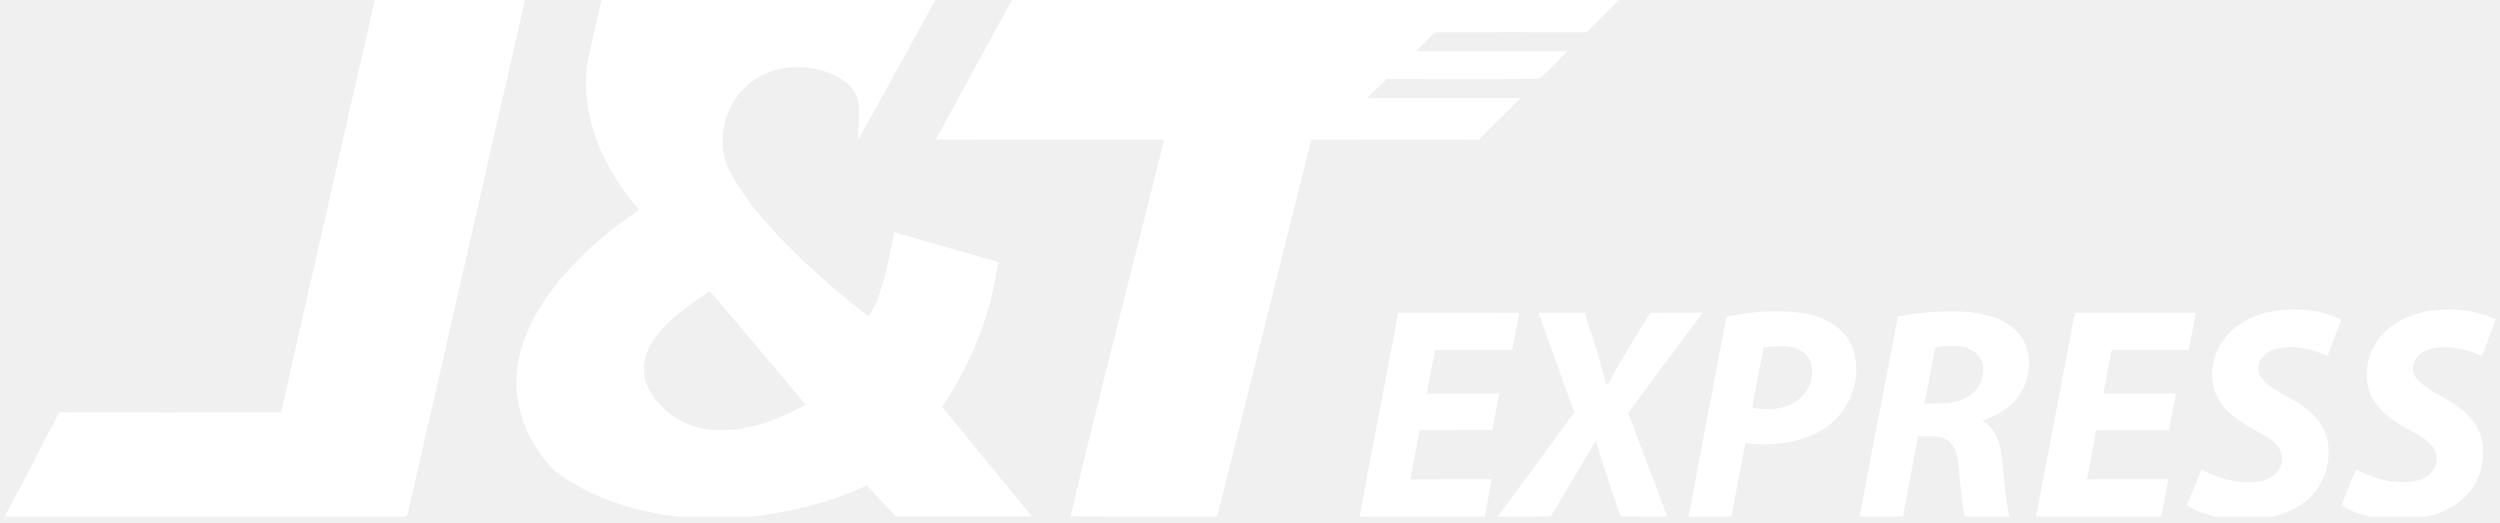
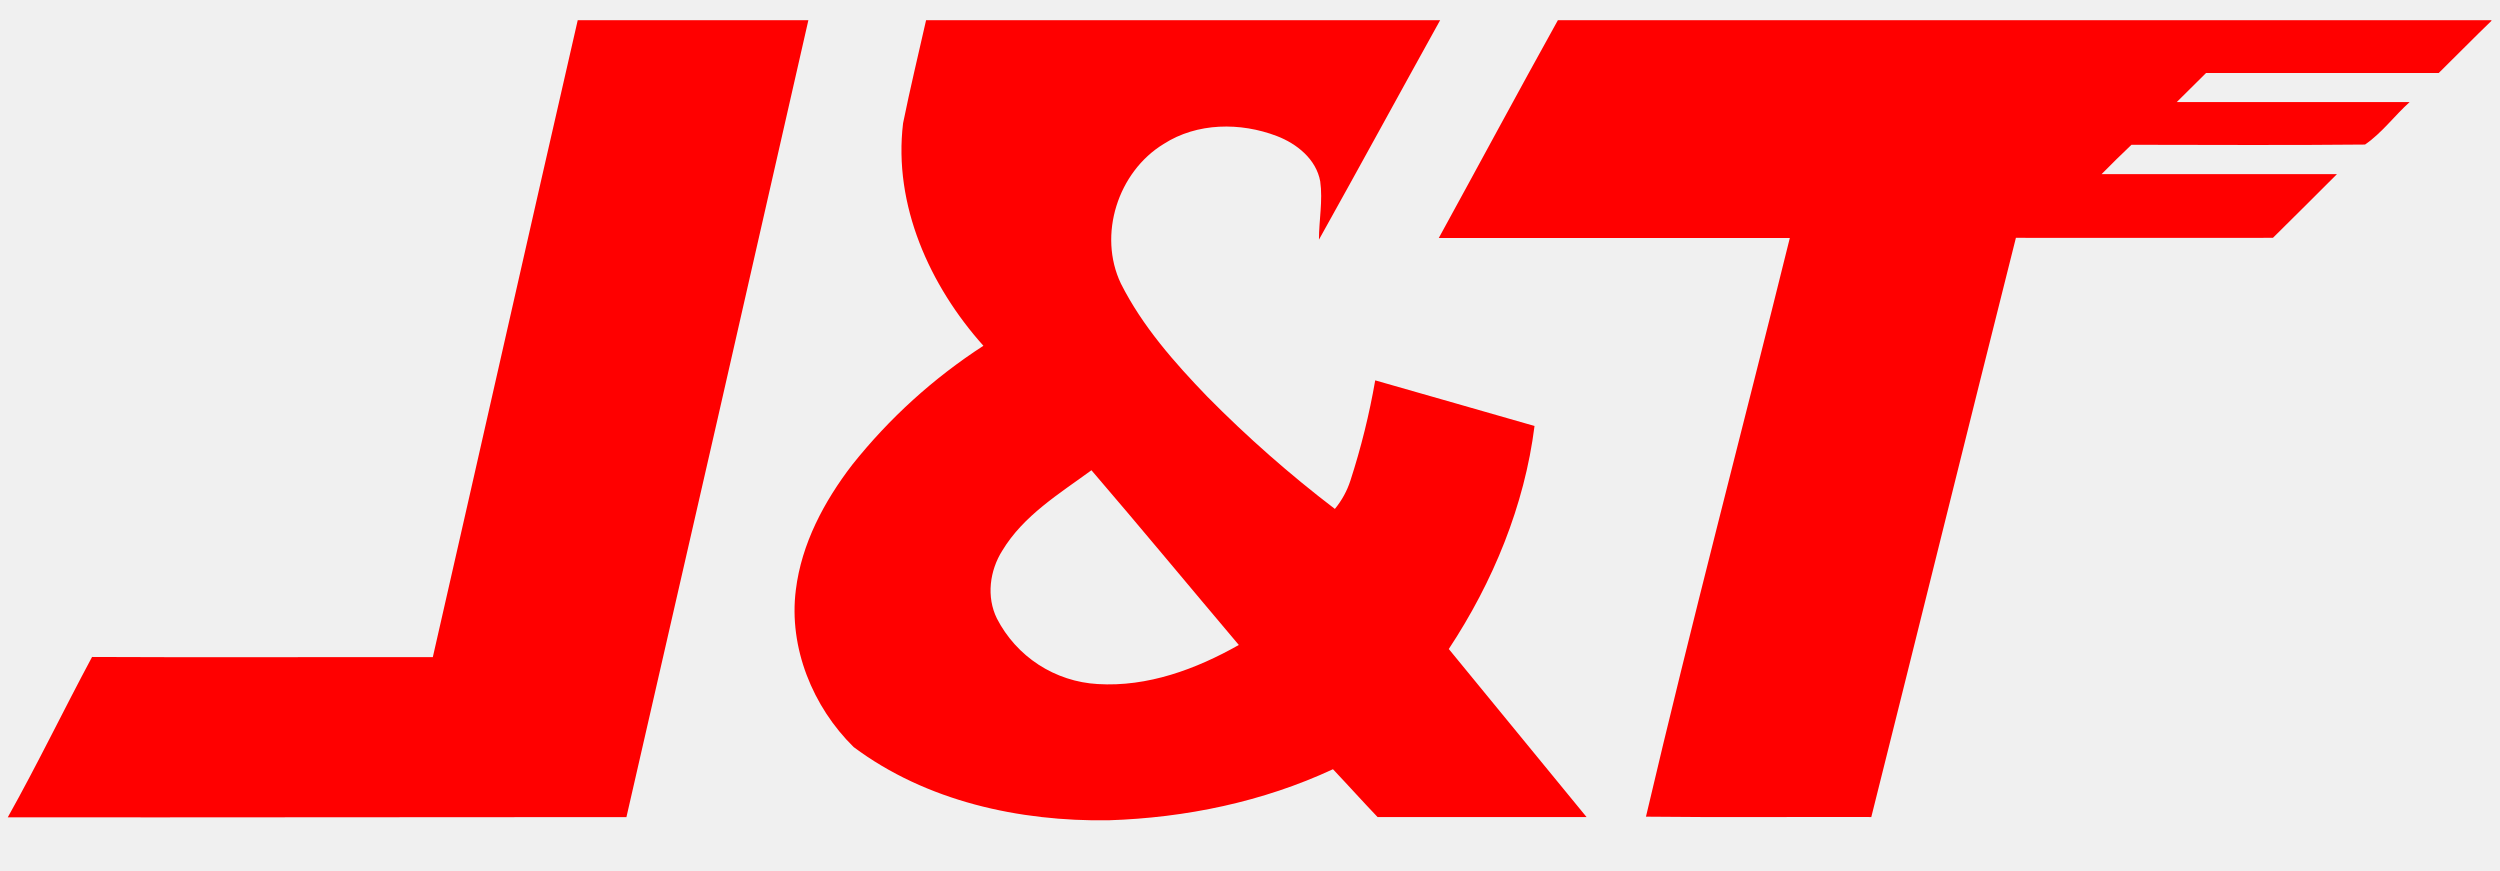
- <svg xmlns="http://www.w3.org/2000/svg" width="1000" zoomAndPan="magnify" viewBox="0 0 750 156.75" height="209" preserveAspectRatio="xMidYMid meet" version="1.0">
+ <svg xmlns="http://www.w3.org/2000/svg" width="600" zoomAndPan="magnify" viewBox="0 0 450 156.75" height="209" preserveAspectRatio="xMidYMid meet" version="1.0">
  <defs>
-     <clipPath id="be8a30e64a">
-       <path d="M 1 0 L 158 0 L 158 155.004 L 1 155.004 Z M 1 0 " clip-rule="nonzero" />
+     <clipPath id="ac228fdace">
+       <path d="M 1.414 3.539 L 146 3.539 L 146 148 L 1.414 148 Z M 1.414 3.539 " clip-rule="nonzero" />
    </clipPath>
-     <clipPath id="49083b5fc3">
-       <path d="M 154 0 L 310 0 L 310 155.004 L 154 155.004 Z M 154 0 " clip-rule="nonzero" />
+     <clipPath id="0cbcc9b01a">
+       <path d="M 143 3.539 L 286 3.539 L 286 148 L 143 148 Z M 143 3.539 " clip-rule="nonzero" />
    </clipPath>
-     <clipPath id="e63bcdec03">
-       <path d="M 656 92 L 703 92 L 703 155.004 L 656 155.004 Z M 656 92 " clip-rule="nonzero" />
-     </clipPath>
-     <clipPath id="5f702b32a3">
-       <path d="M 702 92 L 749 92 L 749 155.004 L 702 155.004 Z M 702 92 " clip-rule="nonzero" />
+     <clipPath id="65d7ece3e2">
+       <path d="M 258 3.539 L 448.453 3.539 L 448.453 148 L 258 148 Z M 258 3.539 " clip-rule="nonzero" />
    </clipPath>
  </defs>
-   <g clip-path="url(#be8a30e64a)">
-     <path fill="#ffffff" d="M 112.59 -0.648 L 157.645 -0.648 C 145.859 51.238 133.98 103.102 122.121 154.969 C 81.852 154.934 41.578 155.047 1.309 155.016 C 7.082 144.727 12.211 134.094 17.773 123.699 C 39.953 123.805 62.133 123.723 84.312 123.738 C 93.75 82.285 103.078 40.793 112.59 -0.648 Z M 112.59 -0.648 " fill-opacity="1" fill-rule="nonzero" />
+   <g clip-path="url(#ac228fdace)">
+     <path fill="#ff0000" d="M 103.992 3.633 L 145.508 3.633 C 134.648 51.457 123.734 99.273 112.758 147.078 C 75.641 147.078 38.52 147.152 1.395 147.121 C 6.711 137.637 11.43 127.84 16.57 118.254 C 37.016 118.355 57.43 118.254 77.906 118.289 C 86.629 80.078 95.227 41.828 103.992 3.633 Z M 103.992 3.633 " fill-opacity="1" fill-rule="nonzero" />
  </g>
-   <g clip-path="url(#49083b5fc3)">
-     <path fill="#ffffff" d="M 180.602 -0.648 L 280.98 -0.648 C 273.074 13.625 265.27 27.957 257.316 42.215 C 257.332 38.418 258.09 34.613 257.566 30.84 C 256.793 26.504 253.004 23.473 249.082 21.977 C 241.996 19.273 233.5 19.316 226.992 23.531 C 218.066 28.969 214.113 41.277 218.641 50.789 C 222.844 59.129 229.102 66.215 235.543 72.895 C 243.324 80.75 251.625 88.094 260.426 94.789 C 261.781 93.133 262.805 91.246 263.473 89.219 C 265.652 82.867 267.031 76.27 268.301 69.688 C 278.672 72.641 289.035 75.625 299.406 78.594 C 297.453 94.176 291.297 109.055 282.664 122.105 C 291.621 133.047 300.613 143.961 309.562 154.91 C 295.957 154.941 282.359 154.895 268.758 154.934 C 265.816 151.871 262.992 148.695 260.051 145.641 C 246.363 152.004 231.273 155.121 216.23 155.605 C 198.793 155.859 180.625 151.887 166.457 141.305 C 158.461 133.457 153.734 121.895 155.164 110.633 C 156.266 101.602 160.691 93.328 166.164 86.199 C 173.285 77.051 182.152 69.344 191.789 62.941 C 181.301 51.223 174.172 35.445 176.102 19.48 C 177.473 12.742 179.082 6.055 180.602 -0.648 M 195.488 102.941 C 193.02 106.859 192.336 111.988 194.441 116.211 C 198.066 123.609 205.914 128.559 214.098 129 C 223.824 129.609 233.32 126.105 241.66 121.371 C 232.055 110.004 222.574 98.531 212.875 87.254 C 206.578 91.84 199.578 96.078 195.488 102.941 Z M 195.488 102.941 " fill-opacity="1" fill-rule="nonzero" />
+   <g clip-path="url(#0cbcc9b01a)">
+     <path fill="#ff0000" d="M 166.691 3.633 L 259.227 3.633 C 251.934 16.785 244.742 30 237.41 43.141 C 237.41 39.641 238.129 36.137 237.641 32.652 C 236.922 28.656 233.43 25.863 229.82 24.484 C 223.289 21.992 215.48 22.035 209.453 25.918 C 201.223 30.938 197.582 42.277 201.762 51.047 C 205.633 58.73 211.402 65.262 217.336 71.418 C 224.516 78.684 232.16 85.414 240.277 91.605 C 241.539 90.07 242.477 88.355 243.086 86.469 C 244.996 80.57 246.48 74.57 247.539 68.465 C 257.102 71.184 266.652 73.941 276.215 76.676 C 274.414 91.012 268.746 104.754 260.781 116.82 C 269.039 126.902 277.305 136.984 285.578 147.066 C 273.039 147.066 260.488 147.066 247.961 147.066 C 245.254 144.238 242.652 141.328 239.934 138.461 C 227.316 144.332 213.41 147.207 199.539 147.652 C 183.465 147.891 166.719 144.227 153.656 134.469 C 146.289 127.234 141.938 116.547 143.25 106.195 C 144.266 97.871 148.344 90.246 153.391 83.672 C 160.105 75.246 167.98 68.102 177.012 62.238 C 167.344 51.434 160.77 36.887 162.555 22.172 C 163.816 15.957 165.301 9.789 166.699 3.617 M 180.418 99.105 C 178.145 102.691 177.516 107.441 179.449 111.344 C 180.316 113.027 181.387 114.574 182.656 115.984 C 183.926 117.391 185.355 118.609 186.945 119.645 C 188.535 120.676 190.23 121.488 192.031 122.078 C 193.832 122.672 195.68 123.02 197.574 123.129 C 206.543 123.688 215.293 120.453 222.988 116.094 C 214.125 105.613 205.387 95.039 196.461 84.645 C 190.668 88.883 184.219 92.797 180.41 99.121 Z M 180.418 99.105 " fill-opacity="1" fill-rule="nonzero" />
  </g>
-   <path fill="#ffffff" d="M 303.984 -0.648 L 486.398 -0.648 C 482.879 2.746 479.465 6.25 475.977 9.664 C 460.828 9.648 445.688 9.633 430.547 9.672 C 428.645 11.574 426.719 13.445 424.824 15.355 C 439.98 15.371 455.137 15.34 470.293 15.371 C 467.328 18.043 464.82 21.43 461.586 23.668 C 446.383 23.824 431.176 23.719 415.973 23.711 C 413.996 25.582 412.059 27.5 410.148 29.434 C 425.469 29.461 440.789 29.434 456.109 29.449 C 451.961 33.617 447.785 37.746 443.605 41.887 C 426.879 41.902 410.148 41.922 393.414 41.871 C 383.926 79.551 374.625 117.273 365.176 154.969 C 350.508 154.918 335.836 155.059 321.176 154.895 C 330.035 117.109 339.949 79.582 349.262 41.902 C 326.418 41.887 303.562 41.914 280.719 41.887 C 288.496 27.719 296.137 13.477 303.984 -0.648 Z M 303.984 -0.648 " fill-opacity="1" fill-rule="nonzero" />
-   <g clip-path="url(#e63bcdec03)">
-     <path fill="#ffffff" d="M 666.434 102.832 C 670.098 97.066 676.836 93.957 683.449 93.133 C 689.82 92.43 696.551 92.93 702.348 95.891 C 700.984 99.527 699.594 103.152 698.266 106.801 C 693.258 104.523 687.387 103.152 682.012 104.914 C 678.895 105.855 676.344 109.52 678.035 112.684 C 680.02 115.988 683.801 117.492 686.961 119.426 C 691.773 122.008 696.551 125.75 698.066 131.246 C 699.637 137.816 697.562 145.305 692.391 149.758 C 687.984 153.645 682.113 155.285 676.387 155.855 L 670.562 155.855 C 665.523 155.344 660.379 154.379 656.059 151.586 C 657.516 147.992 658.984 144.406 660.445 140.809 C 665.828 143.715 672.141 145.43 678.258 144.309 C 681.395 143.715 684.578 141.32 684.633 137.867 C 684.871 134.312 681.703 131.988 678.969 130.41 C 674.312 127.805 669.289 125.281 666.164 120.773 C 662.422 115.516 663.125 108.117 666.434 102.832 Z M 666.434 102.832 " fill-opacity="1" fill-rule="nonzero" />
+   <g clip-path="url(#65d7ece3e2)">
+     <path fill="#ff0000" d="M 280.422 3.633 L 448.582 3.633 C 445.332 6.758 442.188 9.984 438.973 13.137 C 425.008 13.137 411.051 13.137 397.094 13.137 C 395.344 14.887 393.566 16.613 391.816 18.371 C 405.789 18.371 419.777 18.371 433.734 18.371 C 431.004 20.836 428.715 23.961 425.703 26.02 C 411.695 26.164 397.676 26.07 383.66 26.062 C 381.84 27.789 380.051 29.547 378.289 31.34 C 392.414 31.34 406.543 31.34 420.656 31.34 C 416.836 35.184 412.98 38.98 409.129 42.809 C 393.711 42.809 378.305 42.844 362.863 42.809 C 354.117 77.543 345.543 112.348 336.832 147.066 C 323.312 147.023 309.793 147.152 296.273 147 C 304.438 112.168 313.578 77.57 322.168 42.84 C 301.105 42.84 280.043 42.84 258.98 42.84 C 266.148 29.777 273.188 16.652 280.422 3.633 Z M 280.422 3.633 " fill-opacity="1" fill-rule="nonzero" />
  </g>
-   <g clip-path="url(#5f702b32a3)">
-     <path fill="#ffffff" d="M 712.816 102.801 C 716.492 97.035 723.23 93.949 729.844 93.125 C 736.207 92.43 742.918 92.953 748.715 95.883 C 747.352 99.52 745.949 103.145 744.633 106.801 C 740.051 104.695 734.859 103.477 729.844 104.469 C 727.262 105.012 724.594 106.688 723.996 109.414 C 723.457 111.449 724.543 113.5 726.086 114.789 C 729.941 118.098 734.914 119.746 738.785 123.043 C 741.711 125.453 744.078 128.746 744.707 132.551 C 745.629 138.594 743.742 145.191 739.168 149.367 C 734.758 153.523 728.684 155.254 722.789 155.855 L 716.949 155.855 C 711.895 155.344 706.742 154.379 702.406 151.586 C 703.875 147.992 705.344 144.406 706.812 140.809 C 712.211 143.73 718.543 145.438 724.676 144.301 C 727.777 143.699 730.914 141.32 730.988 137.914 C 731.25 134.379 728.137 132.027 725.41 130.453 C 720.754 127.832 715.715 125.324 712.57 120.816 C 708.773 115.555 709.477 108.109 712.816 102.801 Z M 712.816 102.801 " fill-opacity="1" fill-rule="nonzero" />
-   </g>
-   <path fill="#ffffff" d="M 419.465 93.844 C 431.578 93.844 443.688 93.816 455.805 93.859 C 455.047 97.582 454.336 101.305 453.602 105.023 C 445.906 105.031 438.215 105.023 430.523 105.023 C 429.715 109.383 428.719 113.703 428.074 118.082 C 435.309 117.98 442.551 118.07 449.789 118.039 C 449.109 121.699 448.398 125.363 447.703 129.023 C 440.438 129.055 433.168 129.023 425.895 129.039 C 424.969 133.965 423.957 138.871 423.125 143.812 C 431.258 143.738 439.391 143.797 447.523 143.781 C 446.824 147.512 446.129 151.242 445.426 154.961 C 432.898 154.969 420.371 154.969 407.844 154.961 C 411.691 134.586 415.602 114.219 419.465 93.844 Z M 419.465 93.844 " fill-opacity="1" fill-rule="nonzero" />
-   <path fill="#ffffff" d="M 461.555 93.836 C 466.184 93.844 470.801 93.836 475.43 93.844 C 477.723 101.012 480.094 108.168 481.898 115.484 C 482.738 114.945 483.121 114.012 483.586 113.172 C 487.043 106.523 491.223 100.285 495.07 93.859 C 500.312 93.824 505.555 93.844 510.805 93.844 C 503.359 103.855 495.902 113.852 488.445 123.844 C 492.324 134.227 496.27 144.586 500.164 154.961 C 495.492 154.949 490.816 155.008 486.145 154.926 C 483.652 147.355 480.965 139.836 478.73 132.184 C 474.293 139.793 469.777 147.371 465.23 154.918 C 459.945 155.023 454.652 154.941 449.363 154.961 C 456.973 144.5 464.75 134.16 472.285 123.641 C 468.629 113.742 465.133 103.773 461.555 93.836 Z M 461.555 93.836 " fill-opacity="1" fill-rule="nonzero" />
-   <path fill="#ffffff" d="M 517.926 94.992 C 525.359 93.492 533.082 92.871 540.621 93.891 C 546.77 94.742 553.199 97.977 555.656 104.008 C 558.863 112.371 555.559 122.531 548.379 127.781 C 541.348 132.984 532.07 133.875 523.602 132.977 C 522.199 140.309 520.824 147.641 519.422 154.969 C 515.145 154.984 510.871 154.926 506.602 155 C 510.258 134.977 514.164 114.992 517.926 94.992 M 529.074 104.238 C 527.93 110.266 526.754 116.293 525.621 122.328 C 530.535 123.191 536.172 122.945 540.066 119.445 C 543.668 116.375 545.078 110.25 541.871 106.434 C 538.547 103.102 533.336 103.766 529.074 104.238 Z M 529.074 104.238 " fill-opacity="1" fill-rule="nonzero" />
-   <path fill="#ffffff" d="M 569.383 94.992 C 575.852 93.656 582.492 93.195 589.082 93.492 C 594.812 93.859 600.953 95.238 605.109 99.477 C 609.152 103.633 609.527 110.242 607.473 115.441 C 605.301 120.883 600.105 124.5 594.664 126.172 C 597.613 127.812 599.395 130.867 600.008 134.117 C 601.387 141.012 601.102 148.156 602.914 154.977 C 598.414 154.949 593.914 154.984 589.422 154.957 C 588.273 149.547 588.066 144.016 587.406 138.543 C 587.07 135.914 586.141 132.934 583.586 131.668 C 581.035 130.508 578.145 130.957 575.434 130.859 C 573.898 138.895 572.395 146.93 570.879 154.961 C 566.535 154.984 562.195 154.941 557.859 154.992 C 561.617 134.977 565.535 114.992 569.383 94.992 M 580.531 104.27 C 579.574 109.879 578.383 115.441 577.344 121.035 C 582.082 121.051 587.422 121.52 591.344 118.285 C 594.926 115.629 596.535 109.594 593.141 106.172 C 589.734 103.191 584.695 103.488 580.531 104.27 Z M 580.531 104.27 " fill-opacity="1" fill-rule="nonzero" />
-   <path fill="#ffffff" d="M 622.457 93.844 C 634.559 93.836 646.668 93.844 658.773 93.844 C 658.055 97.574 657.328 101.305 656.598 105.023 C 648.898 105.031 641.199 105.023 633.504 105.031 C 632.672 109.367 631.809 113.695 630.988 118.031 C 638.242 118.047 645.508 118.039 652.777 118.039 C 652.094 121.707 651.391 125.371 650.688 129.031 C 643.418 129.039 636.152 129.039 628.891 129.031 C 627.938 133.945 626.996 138.863 626.074 143.781 C 634.215 143.777 642.359 143.777 650.508 143.781 C 649.805 147.512 649.121 151.242 648.402 154.969 C 635.875 154.961 623.348 154.969 610.828 154.969 C 614.684 134.586 618.586 114.219 622.457 93.844 Z M 622.457 93.844 " fill-opacity="1" fill-rule="nonzero" />
</svg>
